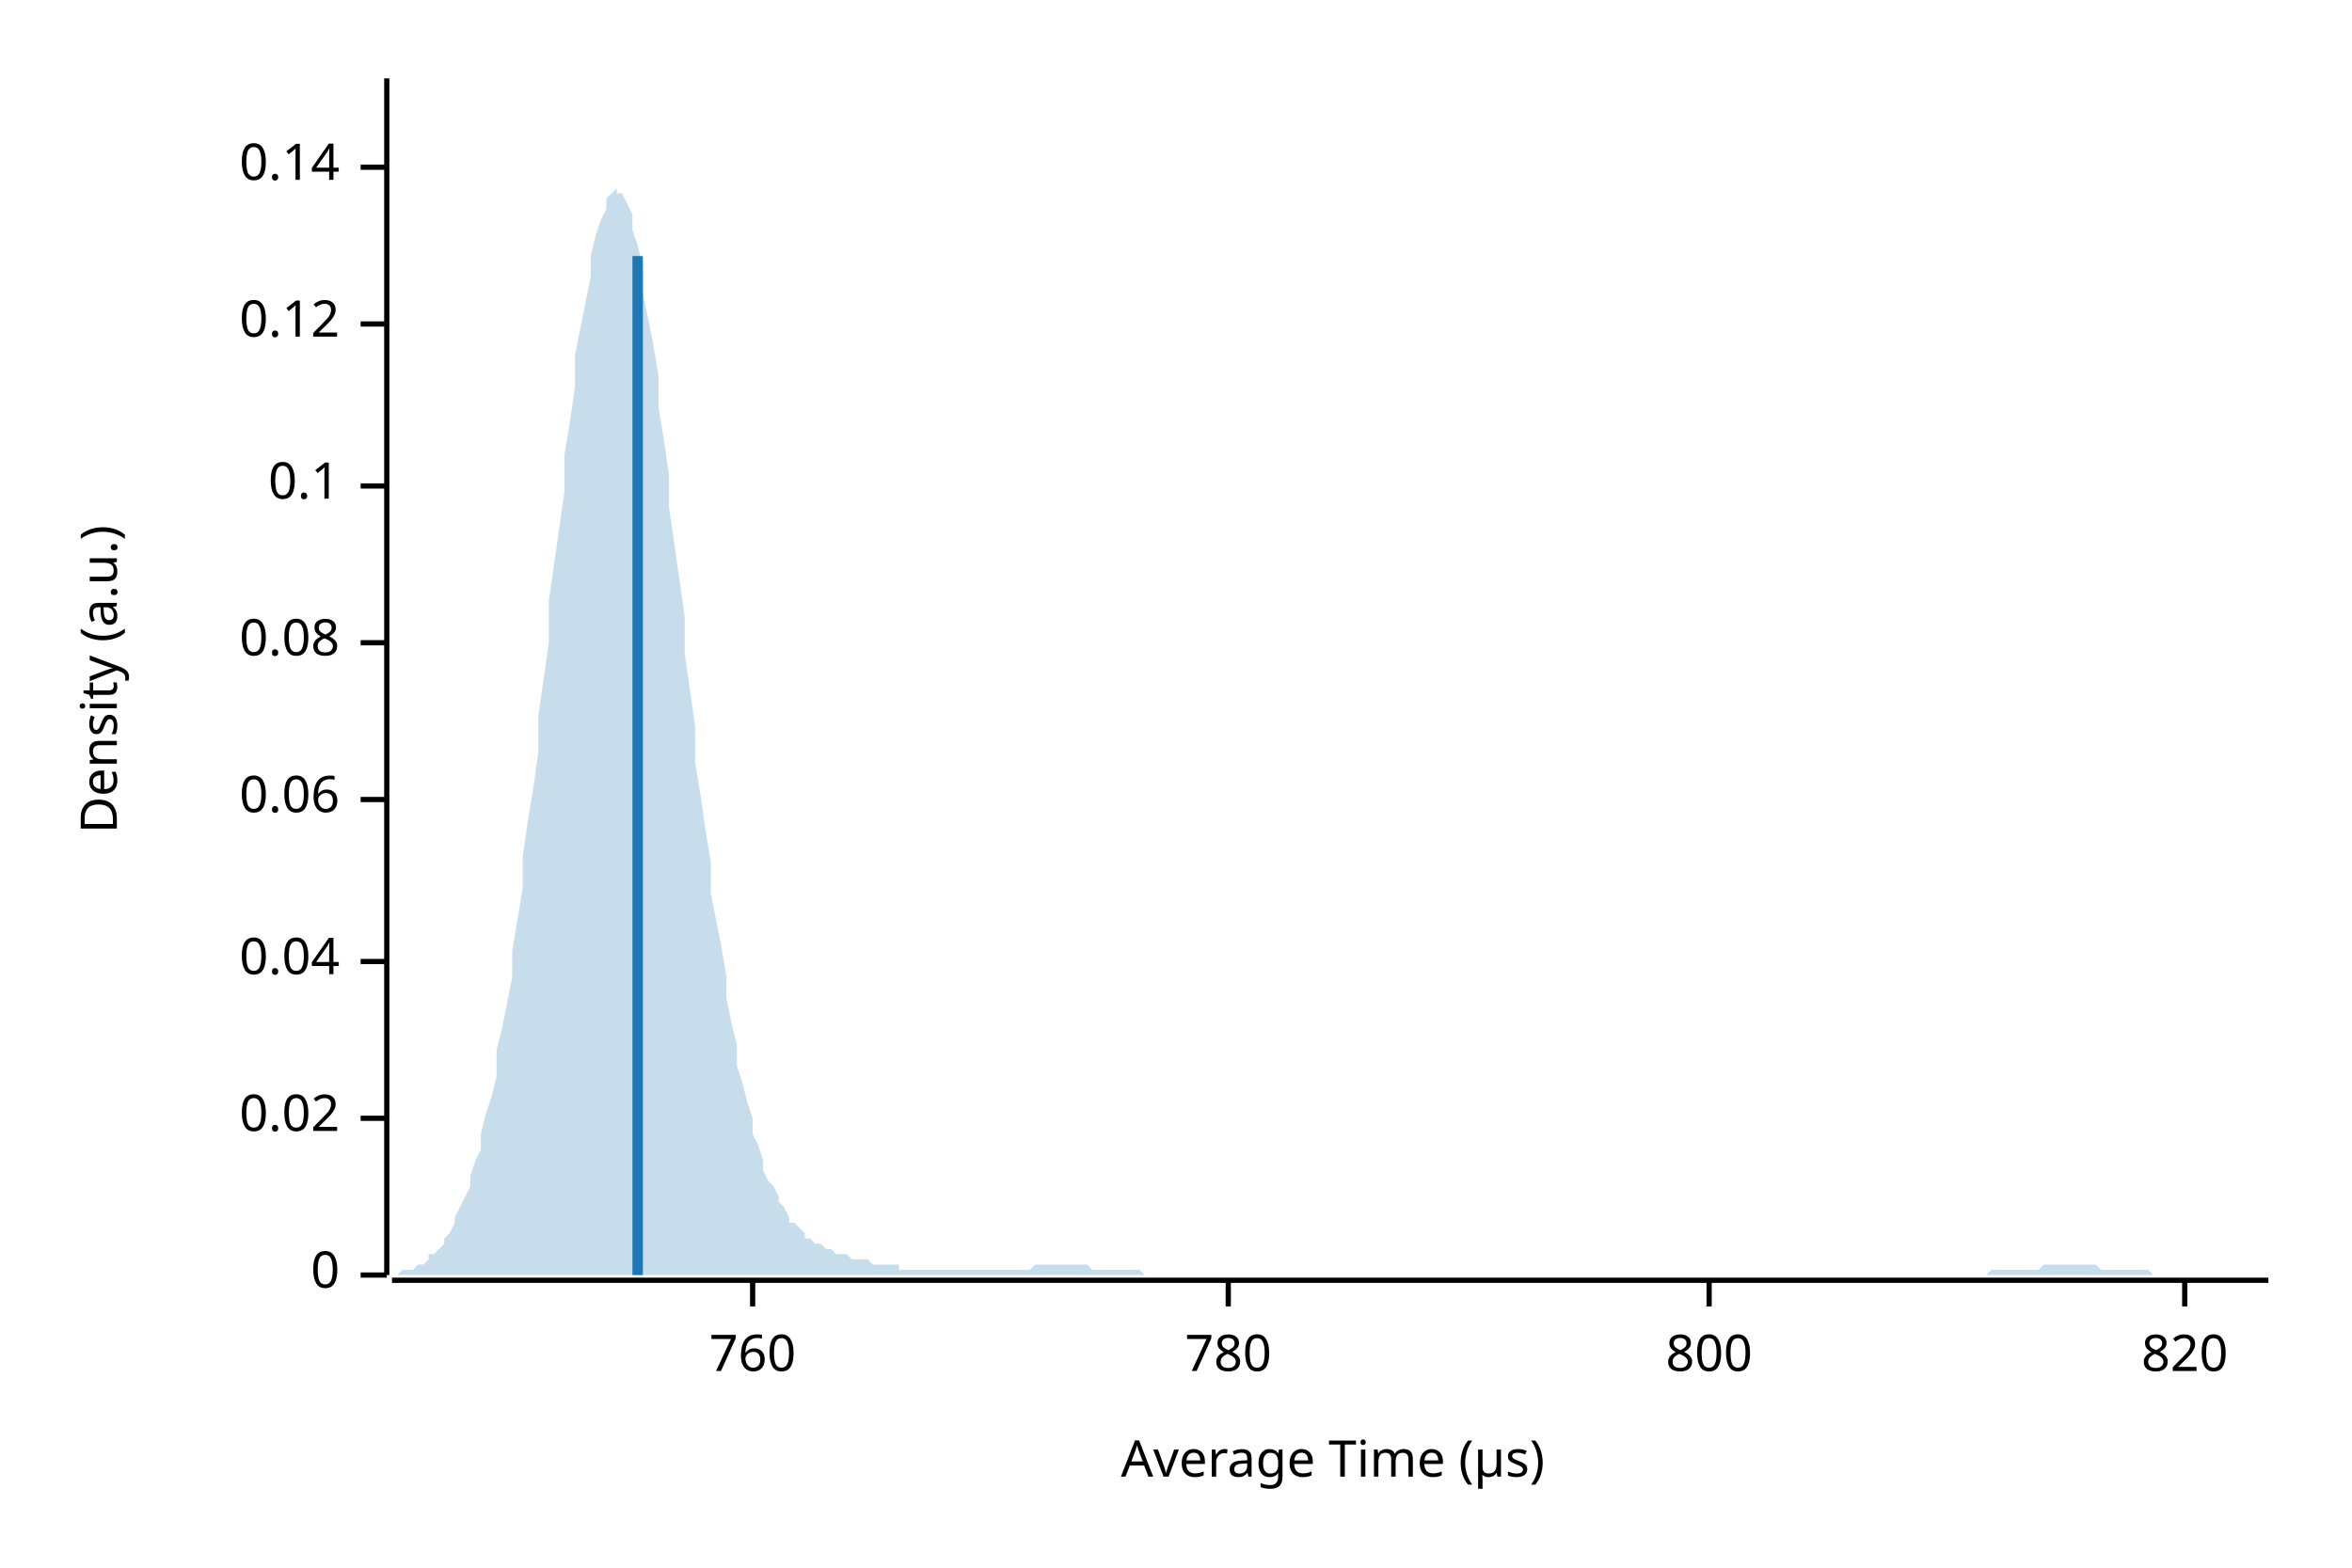
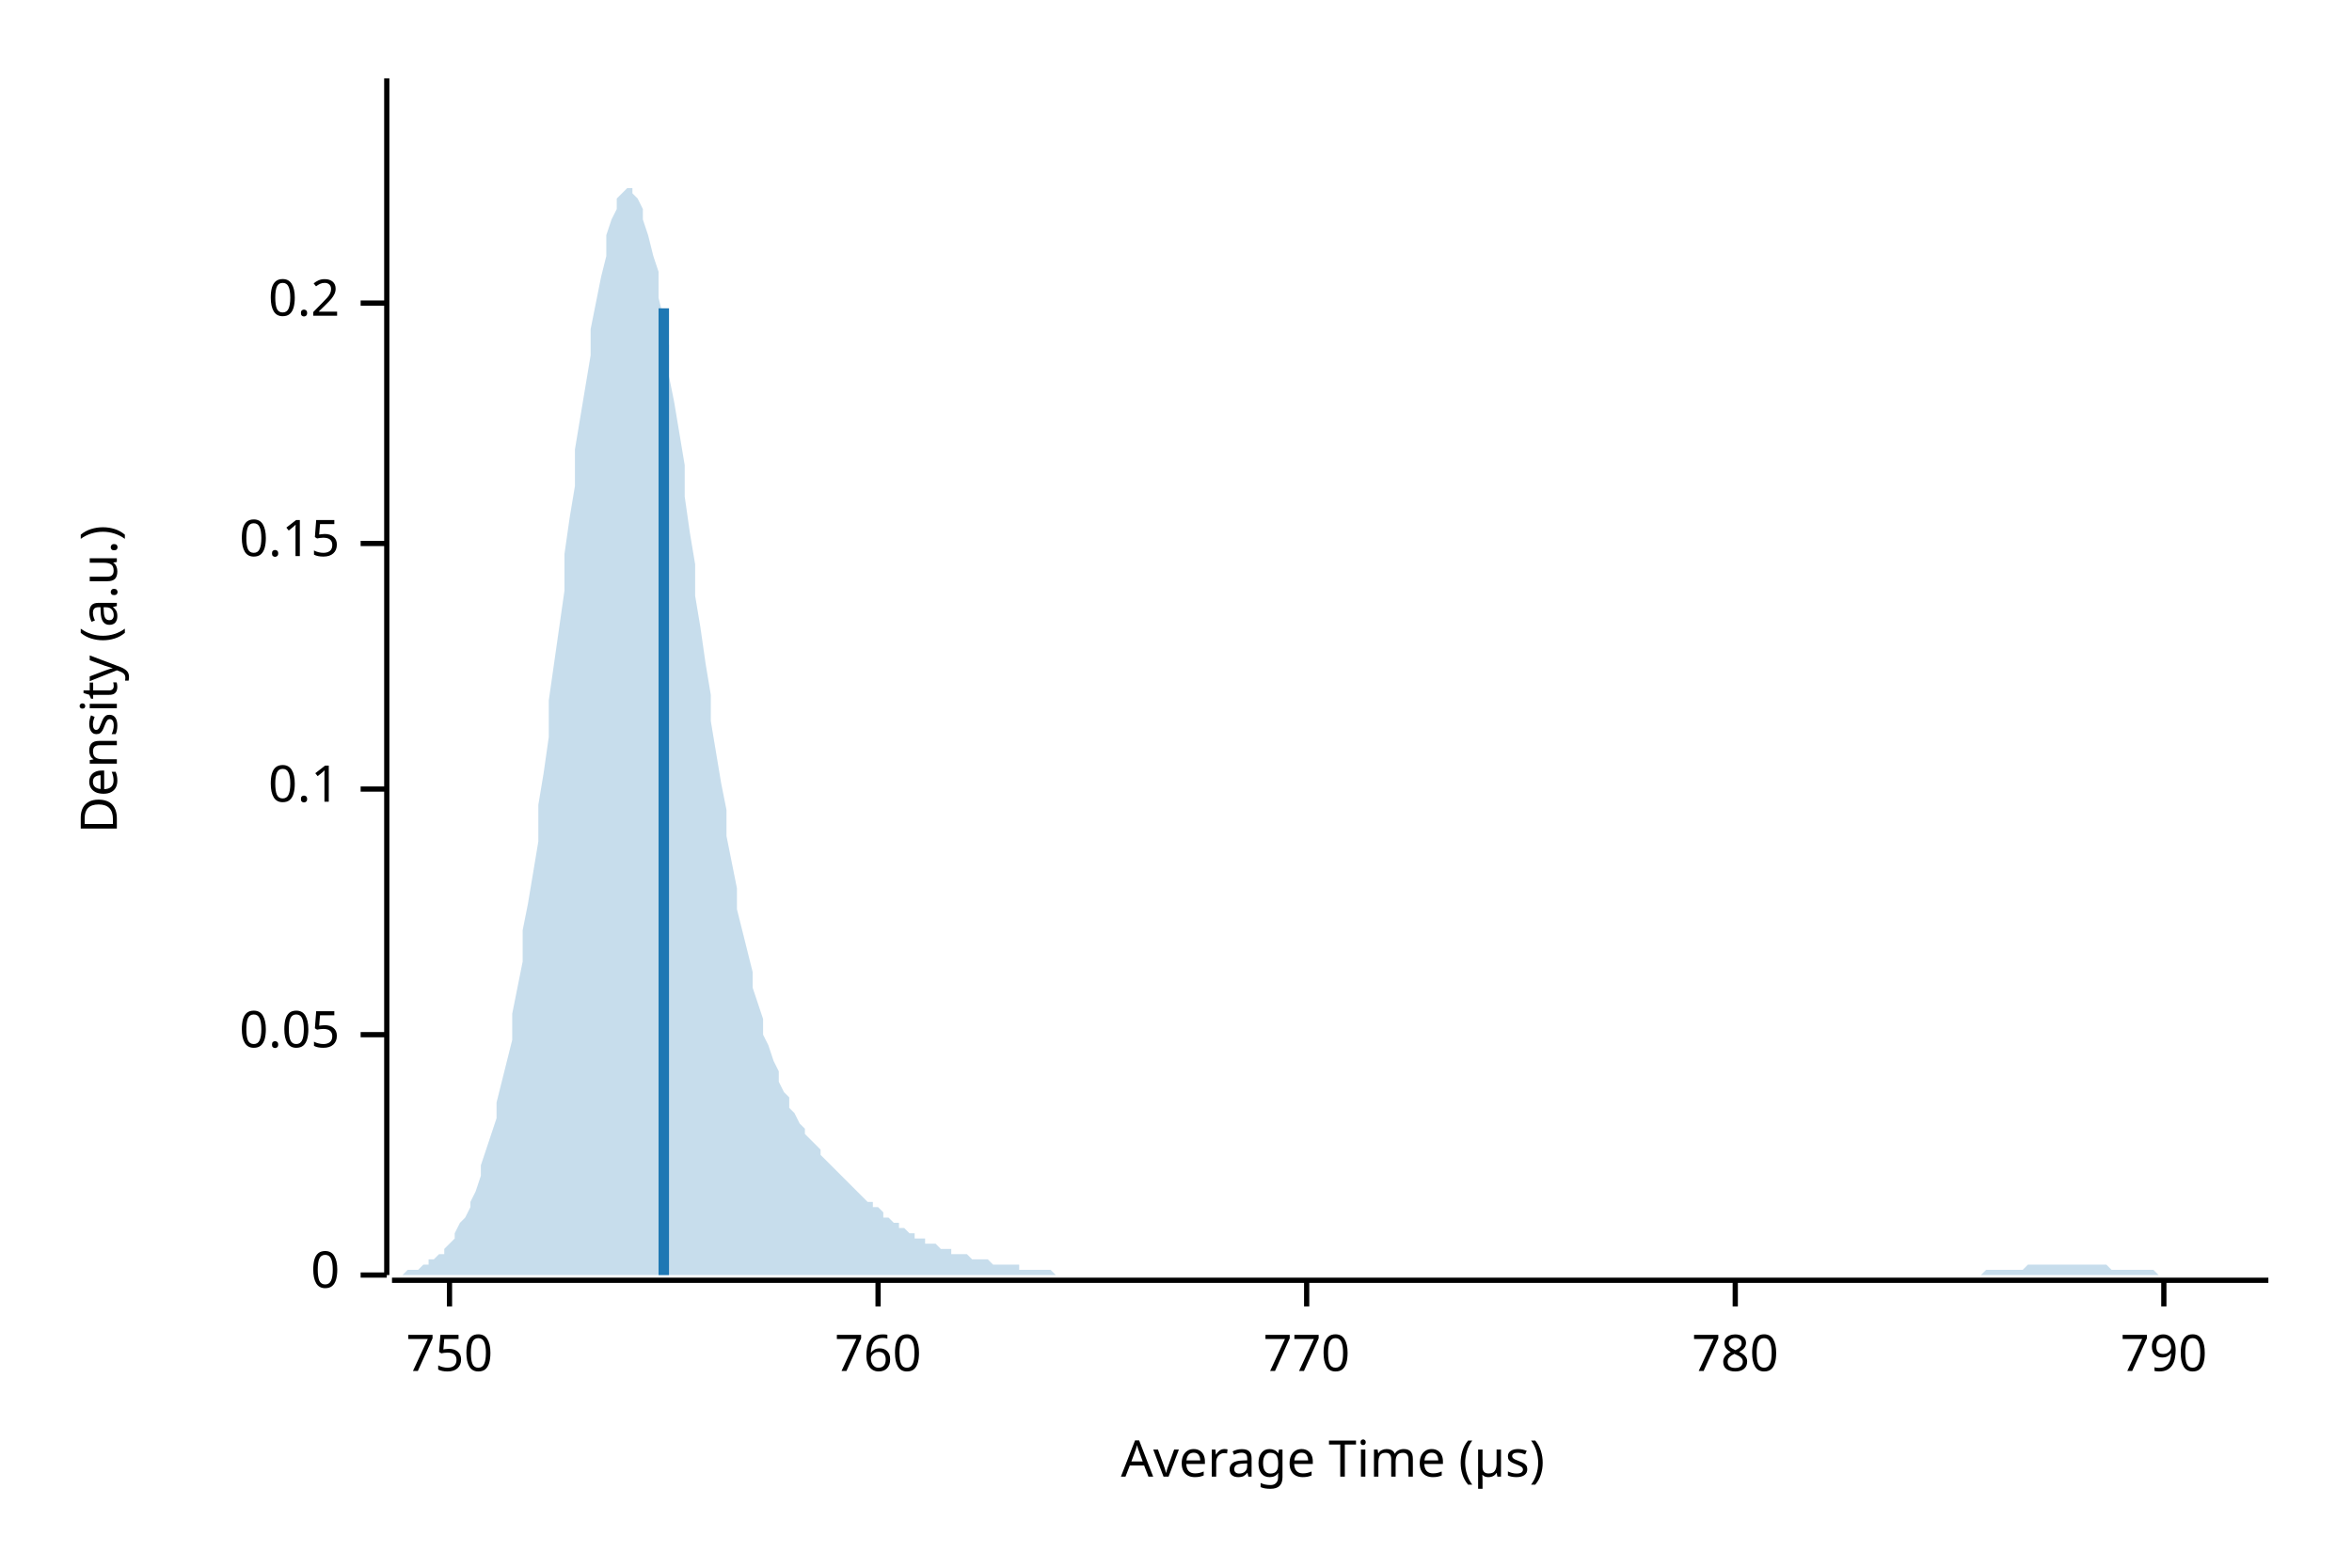
<svg xmlns="http://www.w3.org/2000/svg" width="450" height="300" viewBox="0 0 450 300">
  <text x="15" y="130" dy="0.76em" text-anchor="middle" font-family="sans-serif" font-size="9.677" opacity="1" fill="#000000" transform="rotate(270, 15, 130)">
Density (a.u.)
</text>
  <text x="255" y="285" dy="-0.5ex" text-anchor="middle" font-family="sans-serif" font-size="9.677" opacity="1" fill="#000000">
Average Time (µs)
</text>
  <polyline fill="none" opacity="1" stroke="#000000" stroke-width="1" points="74,15 74,244 " />
  <text x="65" y="244" dy="0.5ex" text-anchor="end" font-family="sans-serif" font-size="9.677" opacity="1" fill="#000000">
0
</text>
  <polyline fill="none" opacity="1" stroke="#000000" stroke-width="1" points="69,244 74,244 " />
-   <text x="65" y="214" dy="0.5ex" text-anchor="end" font-family="sans-serif" font-size="9.677" opacity="1" fill="#000000">
- 0.02
+   <text x="65" y="198" dy="0.5ex" text-anchor="end" font-family="sans-serif" font-size="9.677" opacity="1" fill="#000000">
+ 0.05
</text>
-   <polyline fill="none" opacity="1" stroke="#000000" stroke-width="1" points="69,214 74,214 " />
-   <text x="65" y="184" dy="0.5ex" text-anchor="end" font-family="sans-serif" font-size="9.677" opacity="1" fill="#000000">
- 0.04
- </text>
-   <polyline fill="none" opacity="1" stroke="#000000" stroke-width="1" points="69,184 74,184 " />
-   <text x="65" y="153" dy="0.5ex" text-anchor="end" font-family="sans-serif" font-size="9.677" opacity="1" fill="#000000">
- 0.06
- </text>
-   <polyline fill="none" opacity="1" stroke="#000000" stroke-width="1" points="69,153 74,153 " />
-   <text x="65" y="123" dy="0.5ex" text-anchor="end" font-family="sans-serif" font-size="9.677" opacity="1" fill="#000000">
- 0.08
- </text>
-   <polyline fill="none" opacity="1" stroke="#000000" stroke-width="1" points="69,123 74,123 " />
-   <text x="65" y="93" dy="0.5ex" text-anchor="end" font-family="sans-serif" font-size="9.677" opacity="1" fill="#000000">
+   <polyline fill="none" opacity="1" stroke="#000000" stroke-width="1" points="69,198 74,198 " />
+   <text x="65" y="151" dy="0.5ex" text-anchor="end" font-family="sans-serif" font-size="9.677" opacity="1" fill="#000000">
0.1
</text>
-   <polyline fill="none" opacity="1" stroke="#000000" stroke-width="1" points="69,93 74,93 " />
-   <text x="65" y="62" dy="0.5ex" text-anchor="end" font-family="sans-serif" font-size="9.677" opacity="1" fill="#000000">
- 0.12
+   <polyline fill="none" opacity="1" stroke="#000000" stroke-width="1" points="69,151 74,151 " />
+   <text x="65" y="104" dy="0.5ex" text-anchor="end" font-family="sans-serif" font-size="9.677" opacity="1" fill="#000000">
+ 0.15
</text>
-   <polyline fill="none" opacity="1" stroke="#000000" stroke-width="1" points="69,62 74,62 " />
-   <text x="65" y="32" dy="0.5ex" text-anchor="end" font-family="sans-serif" font-size="9.677" opacity="1" fill="#000000">
- 0.14
+   <polyline fill="none" opacity="1" stroke="#000000" stroke-width="1" points="69,104 74,104 " />
+   <text x="65" y="58" dy="0.5ex" text-anchor="end" font-family="sans-serif" font-size="9.677" opacity="1" fill="#000000">
+ 0.2
</text>
-   <polyline fill="none" opacity="1" stroke="#000000" stroke-width="1" points="69,32 74,32 " />
+   <polyline fill="none" opacity="1" stroke="#000000" stroke-width="1" points="69,58 74,58 " />
  <polyline fill="none" opacity="1" stroke="#000000" stroke-width="1" points="75,245 434,245 " />
-   <text x="144" y="255" dy="0.76em" text-anchor="middle" font-family="sans-serif" font-size="9.677" opacity="1" fill="#000000">
+   <text x="86" y="255" dy="0.76em" text-anchor="middle" font-family="sans-serif" font-size="9.677" opacity="1" fill="#000000">
+ 750
+ </text>
+   <polyline fill="none" opacity="1" stroke="#000000" stroke-width="1" points="86,245 86,250 " />
+   <text x="168" y="255" dy="0.76em" text-anchor="middle" font-family="sans-serif" font-size="9.677" opacity="1" fill="#000000">
760
</text>
-   <polyline fill="none" opacity="1" stroke="#000000" stroke-width="1" points="144,245 144,250 " />
-   <text x="235" y="255" dy="0.76em" text-anchor="middle" font-family="sans-serif" font-size="9.677" opacity="1" fill="#000000">
+   <polyline fill="none" opacity="1" stroke="#000000" stroke-width="1" points="168,245 168,250 " />
+   <text x="250" y="255" dy="0.76em" text-anchor="middle" font-family="sans-serif" font-size="9.677" opacity="1" fill="#000000">
+ 770
+ </text>
+   <polyline fill="none" opacity="1" stroke="#000000" stroke-width="1" points="250,245 250,250 " />
+   <text x="332" y="255" dy="0.76em" text-anchor="middle" font-family="sans-serif" font-size="9.677" opacity="1" fill="#000000">
780
</text>
-   <polyline fill="none" opacity="1" stroke="#000000" stroke-width="1" points="235,245 235,250 " />
-   <text x="327" y="255" dy="0.76em" text-anchor="middle" font-family="sans-serif" font-size="9.677" opacity="1" fill="#000000">
- 800
+   <polyline fill="none" opacity="1" stroke="#000000" stroke-width="1" points="332,245 332,250 " />
+   <text x="414" y="255" dy="0.76em" text-anchor="middle" font-family="sans-serif" font-size="9.677" opacity="1" fill="#000000">
+ 790
</text>
-   <polyline fill="none" opacity="1" stroke="#000000" stroke-width="1" points="327,245 327,250 " />
-   <text x="418" y="255" dy="0.76em" text-anchor="middle" font-family="sans-serif" font-size="9.677" opacity="1" fill="#000000">
- 820
- </text>
-   <polyline fill="none" opacity="1" stroke="#000000" stroke-width="1" points="418,245 418,250 " />
-   <polygon opacity="0.25" fill="#1F78B4" points="75,244 75,244 76,244 77,243 77,243 78,243 79,243 80,242 80,242 81,242 82,241 82,240 83,240 84,239 85,238 85,237 86,236 87,234 87,233 88,231 89,229 90,227 90,225 91,222 92,220 92,217 93,213 94,210 95,206 95,201 96,197 97,192 98,187 98,182 99,176 100,170 100,164 101,157 102,151 103,144 103,137 104,130 105,123 105,115 106,108 107,101 108,94 108,87 109,81 110,74 110,68 111,63 112,58 113,53 113,49 114,45 115,42 116,40 116,38 117,37 118,36 118,37 119,37 120,39 121,41 121,44 122,47 123,51 123,56 124,61 125,66 126,72 126,78 127,84 128,91 128,97 129,104 130,111 131,118 131,125 132,132 133,139 133,146 134,152 135,159 136,165 136,171 137,176 138,181 139,187 139,191 140,196 141,200 141,204 142,207 143,211 144,214 144,217 145,219 146,222 146,224 147,226 148,227 149,229 149,230 150,231 151,233 151,234 152,234 153,235 154,236 154,237 155,237 156,238 157,238 157,238 158,239 159,239 159,239 160,240 161,240 162,240 162,240 163,241 164,241 164,241 165,241 166,241 167,242 167,242 168,242 169,242 169,242 170,242 171,242 172,242 172,243 173,243 174,243 175,243 175,243 176,243 177,243 177,243 178,243 179,243 180,243 180,243 181,243 182,243 182,243 183,243 184,243 185,243 185,243 186,243 187,243 187,243 188,243 189,243 190,243 190,243 191,243 192,243 192,243 193,243 194,243 195,243 195,243 196,243 197,243 198,242 198,242 199,242 200,242 200,242 201,242 202,242 203,242 203,242 204,242 205,242 205,242 206,242 207,242 208,242 208,242 209,243 210,243 210,243 211,243 212,243 213,243 213,243 214,243 215,243 216,243 216,243 217,243 218,243 218,243 219,244 220,244 221,244 221,244 222,244 223,244 223,244 224,244 225,244 226,244 226,244 227,244 228,244 228,244 229,244 230,244 231,244 231,244 232,244 233,244 233,244 234,244 235,244 236,244 236,244 237,244 238,244 239,244 239,244 240,244 241,244 241,244 242,244 243,244 244,244 244,244 245,244 246,244 246,244 247,244 248,244 249,244 249,244 250,244 251,244 251,244 252,244 253,244 254,244 254,244 255,244 256,244 257,244 257,244 258,244 259,244 259,244 260,244 261,244 262,244 262,244 263,244 264,244 264,244 265,244 266,244 267,244 267,244 268,244 269,244 269,244 270,244 271,244 272,244 272,244 273,244 274,244 275,244 275,244 276,244 277,244 277,244 278,244 279,244 280,244 280,244 281,244 282,244 282,244 283,244 284,244 285,244 285,244 286,244 287,244 287,244 288,244 289,244 290,244 290,244 291,244 292,244 292,244 293,244 294,244 295,244 295,244 296,244 297,244 298,244 298,244 299,244 300,244 300,244 301,244 302,244 303,244 303,244 304,244 305,244 305,244 306,244 307,244 308,244 308,244 309,244 310,244 310,244 311,244 312,244 313,244 313,244 314,244 315,244 316,244 316,244 317,244 318,244 318,244 319,244 320,244 321,244 321,244 322,244 323,244 323,244 324,244 325,244 326,244 326,244 327,244 328,244 328,244 329,244 330,244 331,244 331,244 332,244 333,244 333,244 334,244 335,244 336,244 336,244 337,244 338,244 339,244 339,244 340,244 341,244 341,244 342,244 343,244 344,244 344,244 345,244 346,244 346,244 347,244 348,244 349,244 349,244 350,244 351,244 351,244 352,244 353,244 354,244 354,244 355,244 356,244 357,244 357,244 358,244 359,244 359,244 360,244 361,244 362,244 362,244 363,244 364,244 364,244 365,244 366,244 367,244 367,244 368,244 369,244 369,244 370,244 371,244 372,244 372,244 373,244 374,244 375,244 375,244 376,244 377,244 377,244 378,244 379,244 380,244 380,244 381,243 382,243 382,243 383,243 384,243 385,243 385,243 386,243 387,243 387,243 388,243 389,243 390,243 390,243 391,242 392,242 392,242 393,242 394,242 395,242 395,242 396,242 397,242 398,242 398,242 399,242 400,242 400,242 401,242 402,243 403,243 403,243 404,243 405,243 405,243 406,243 407,243 408,243 408,243 409,243 410,243 410,243 411,243 412,244 413,244 413,244 414,244 415,244 416,244 416,244 417,244 418,244 418,244 419,244 420,244 421,244 421,244 422,244 423,244 423,244 424,244 425,244 426,244 426,244 427,244 428,244 428,244 429,244 430,244 431,244 431,244 432,244 433,244 434,244 434,244 75,244 " />
-   <polyline fill="none" opacity="1" stroke="#1F78B4" stroke-width="2" points="122,244 122,49 " />
+   <polyline fill="none" opacity="1" stroke="#000000" stroke-width="1" points="414,245 414,250 " />
+   <polygon opacity="0.25" fill="#1F78B4" points="75,244 75,244 76,244 77,244 77,244 78,243 79,243 80,243 80,243 81,242 82,242 82,241 83,241 84,240 85,240 85,239 86,238 87,237 87,236 88,234 89,233 90,231 90,230 91,228 92,225 92,223 93,220 94,217 95,214 95,211 96,207 97,203 98,199 98,194 99,189 100,184 100,178 101,173 102,167 103,161 103,154 104,148 105,141 105,134 106,127 107,120 108,113 108,106 109,99 110,93 110,86 111,80 112,74 113,68 113,63 114,58 115,53 116,49 116,45 117,42 118,40 118,38 119,37 120,36 121,36 121,37 122,38 123,40 123,42 124,45 125,49 126,52 126,57 127,61 128,66 128,72 129,77 130,83 131,89 131,95 132,102 133,108 133,114 134,120 135,127 136,133 136,138 137,144 138,150 139,155 139,160 140,165 141,170 141,174 142,178 143,182 144,186 144,189 145,192 146,195 146,198 147,200 148,203 149,205 149,207 150,209 151,210 151,212 152,213 153,215 154,216 154,217 155,218 156,219 157,220 157,221 158,222 159,223 159,223 160,224 161,225 162,226 162,226 163,227 164,228 164,228 165,229 166,230 167,230 167,231 168,231 169,232 169,233 170,233 171,234 172,234 172,235 173,235 174,236 175,236 175,237 176,237 177,237 177,238 178,238 179,238 180,239 180,239 181,239 182,239 182,240 183,240 184,240 185,240 185,240 186,241 187,241 187,241 188,241 189,241 190,242 190,242 191,242 192,242 192,242 193,242 194,242 195,242 195,243 196,243 197,243 198,243 198,243 199,243 200,243 200,243 201,243 202,244 203,244 203,244 204,244 205,244 205,244 206,244 207,244 208,244 208,244 209,244 210,244 210,244 211,244 212,244 213,244 213,244 214,244 215,244 216,244 216,244 217,244 218,244 218,244 219,244 220,244 221,244 221,244 222,244 223,244 223,244 224,244 225,244 226,244 226,244 227,244 228,244 228,244 229,244 230,244 231,244 231,244 232,244 233,244 233,244 234,244 235,244 236,244 236,244 237,244 238,244 239,244 239,244 240,244 241,244 241,244 242,244 243,244 244,244 244,244 245,244 246,244 246,244 247,244 248,244 249,244 249,244 250,244 251,244 251,244 252,244 253,244 254,244 254,244 255,244 256,244 257,244 257,244 258,244 259,244 259,244 260,244 261,244 262,244 262,244 263,244 264,244 264,244 265,244 266,244 267,244 267,244 268,244 269,244 269,244 270,244 271,244 272,244 272,244 273,244 274,244 275,244 275,244 276,244 277,244 277,244 278,244 279,244 280,244 280,244 281,244 282,244 282,244 283,244 284,244 285,244 285,244 286,244 287,244 287,244 288,244 289,244 290,244 290,244 291,244 292,244 292,244 293,244 294,244 295,244 295,244 296,244 297,244 298,244 298,244 299,244 300,244 300,244 301,244 302,244 303,244 303,244 304,244 305,244 305,244 306,244 307,244 308,244 308,244 309,244 310,244 310,244 311,244 312,244 313,244 313,244 314,244 315,244 316,244 316,244 317,244 318,244 318,244 319,244 320,244 321,244 321,244 322,244 323,244 323,244 324,244 325,244 326,244 326,244 327,244 328,244 328,244 329,244 330,244 331,244 331,244 332,244 333,244 333,244 334,244 335,244 336,244 336,244 337,244 338,244 339,244 339,244 340,244 341,244 341,244 342,244 343,244 344,244 344,244 345,244 346,244 346,244 347,244 348,244 349,244 349,244 350,244 351,244 351,244 352,244 353,244 354,244 354,244 355,244 356,244 357,244 357,244 358,244 359,244 359,244 360,244 361,244 362,244 362,244 363,244 364,244 364,244 365,244 366,244 367,244 367,244 368,244 369,244 369,244 370,244 371,244 372,244 372,244 373,244 374,244 375,244 375,244 376,244 377,244 377,244 378,244 379,244 380,243 380,243 381,243 382,243 382,243 383,243 384,243 385,243 385,243 386,243 387,243 387,243 388,242 389,242 390,242 390,242 391,242 392,242 392,242 393,242 394,242 395,242 395,242 396,242 397,242 398,242 398,242 399,242 400,242 400,242 401,242 402,242 403,242 403,242 404,243 405,243 405,243 406,243 407,243 408,243 408,243 409,243 410,243 410,243 411,243 412,243 413,244 413,244 414,244 415,244 416,244 416,244 417,244 418,244 418,244 419,244 420,244 421,244 421,244 422,244 423,244 423,244 424,244 425,244 426,244 426,244 427,244 428,244 428,244 429,244 430,244 431,244 431,244 432,244 433,244 434,244 434,244 75,244 " />
+   <polyline fill="none" opacity="1" stroke="#1F78B4" stroke-width="2" points="127,244 127,59 " />
</svg>
